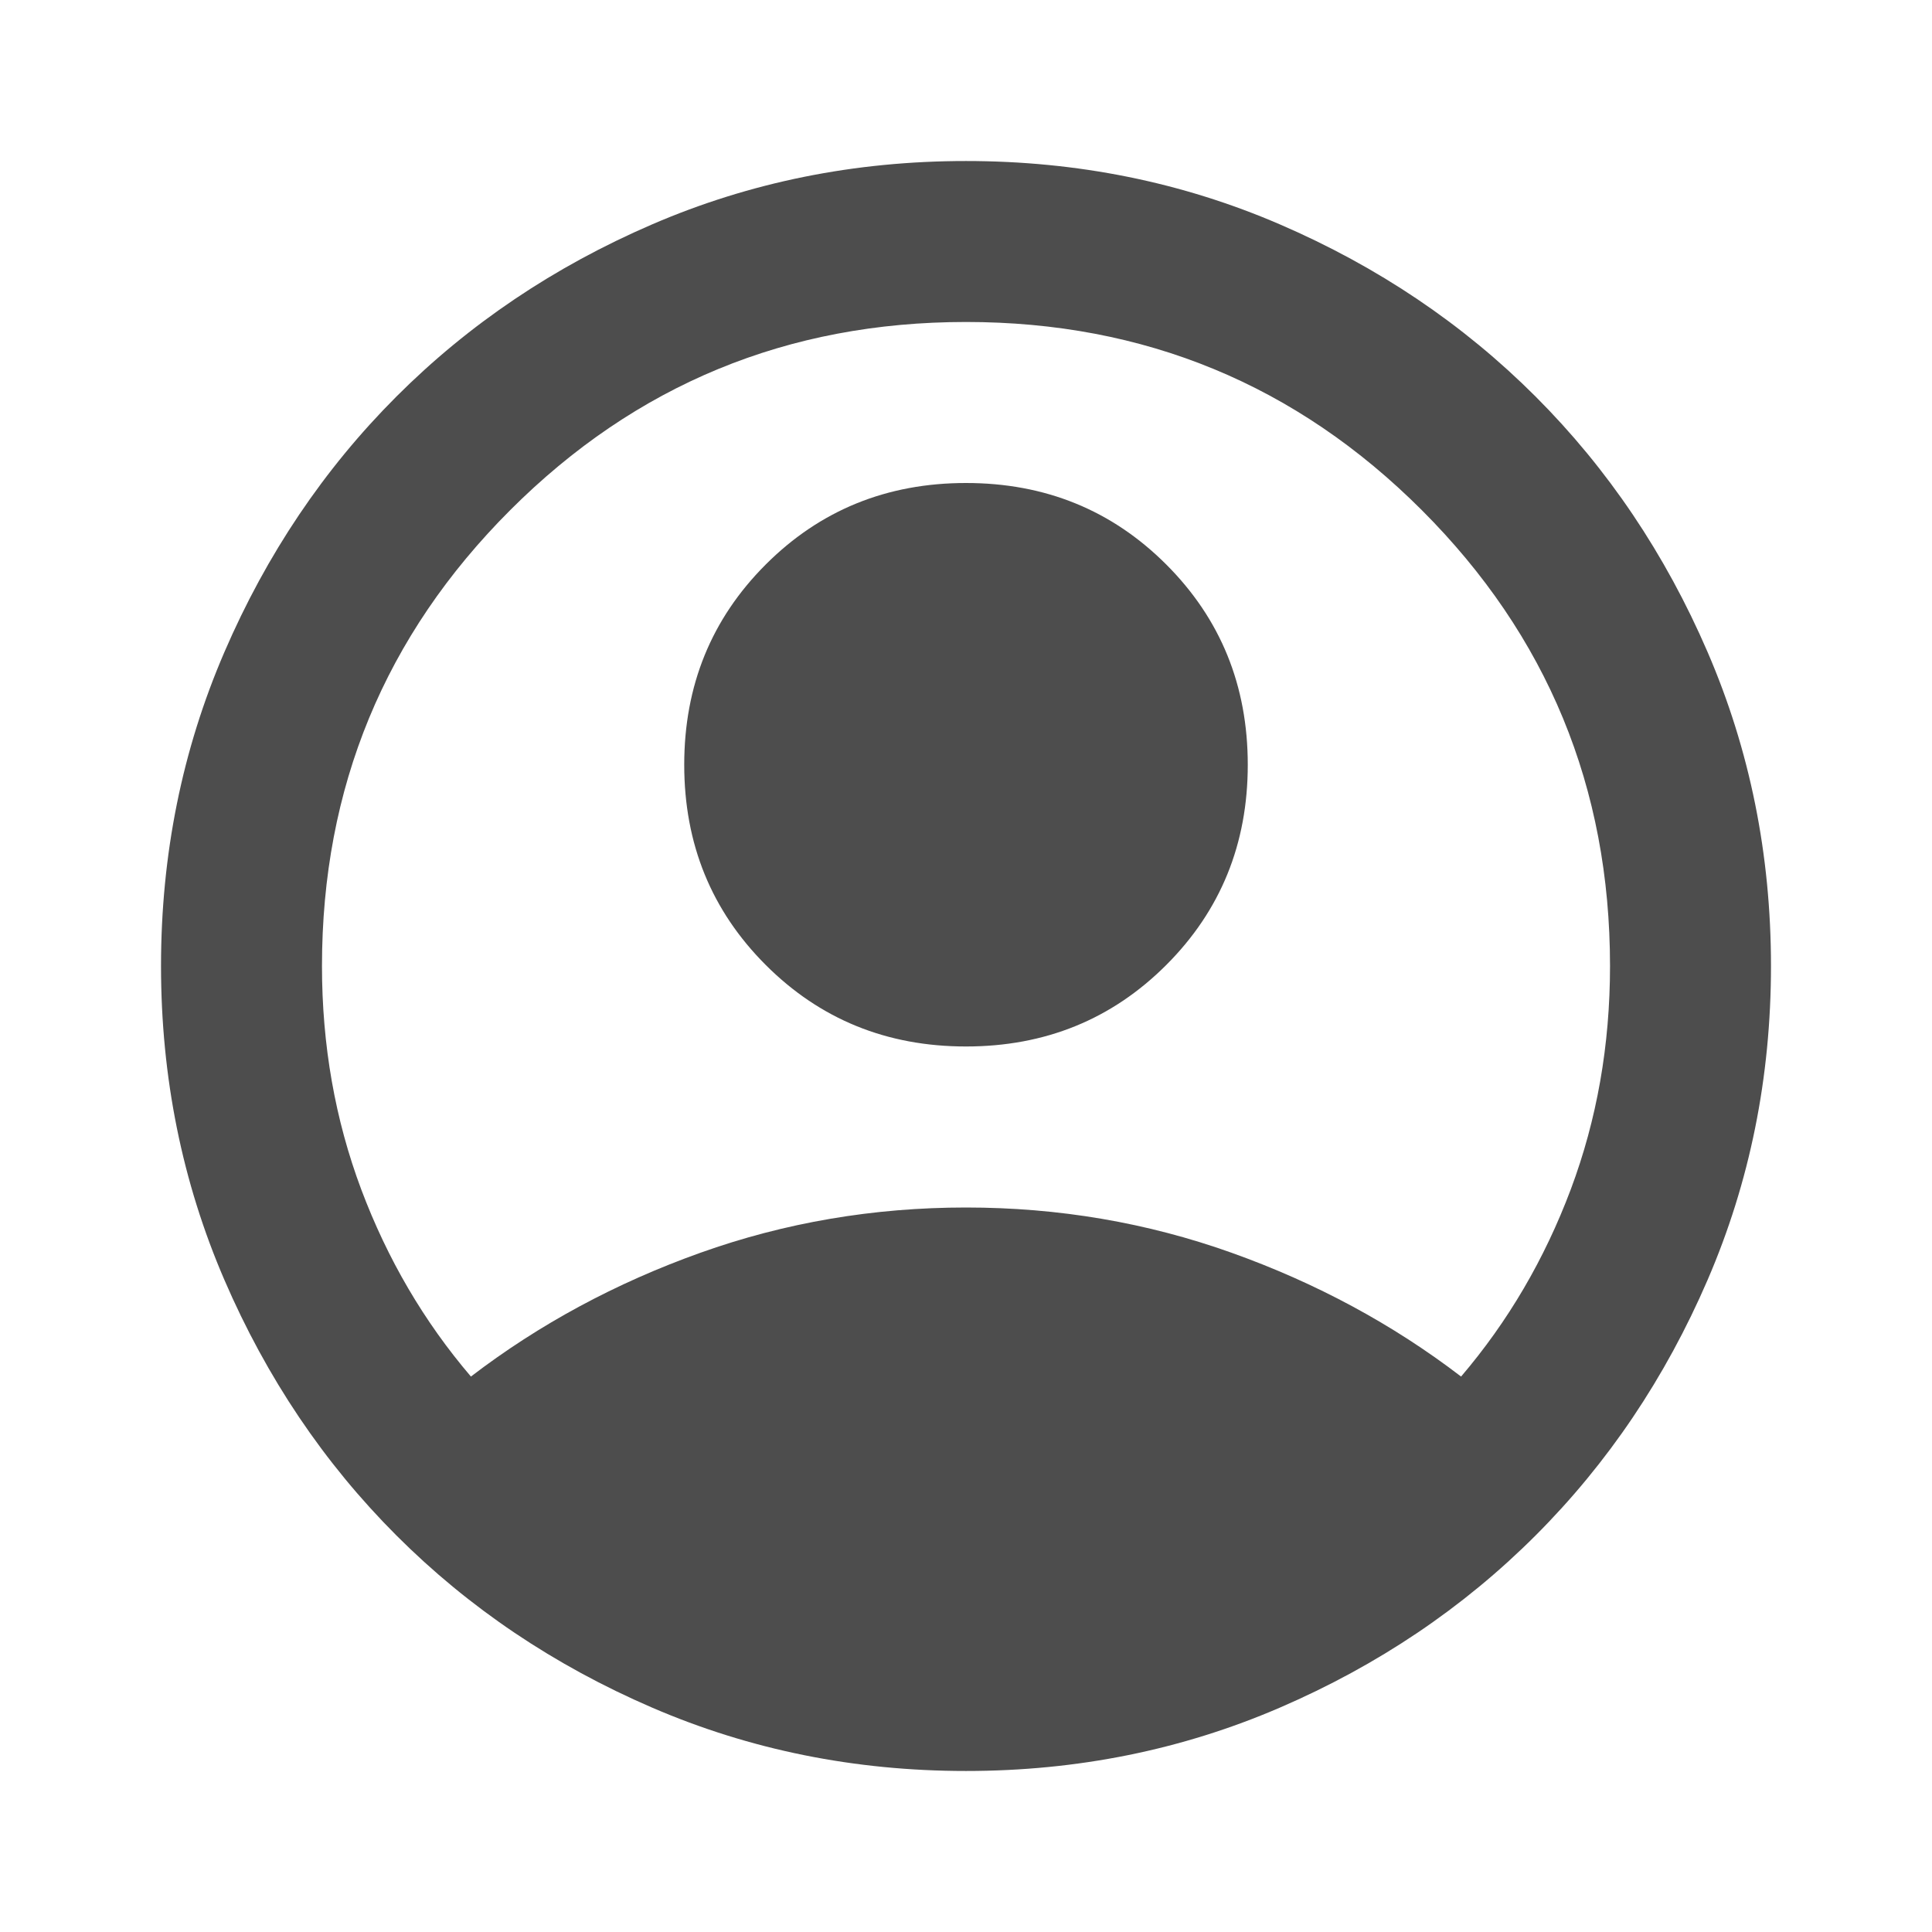
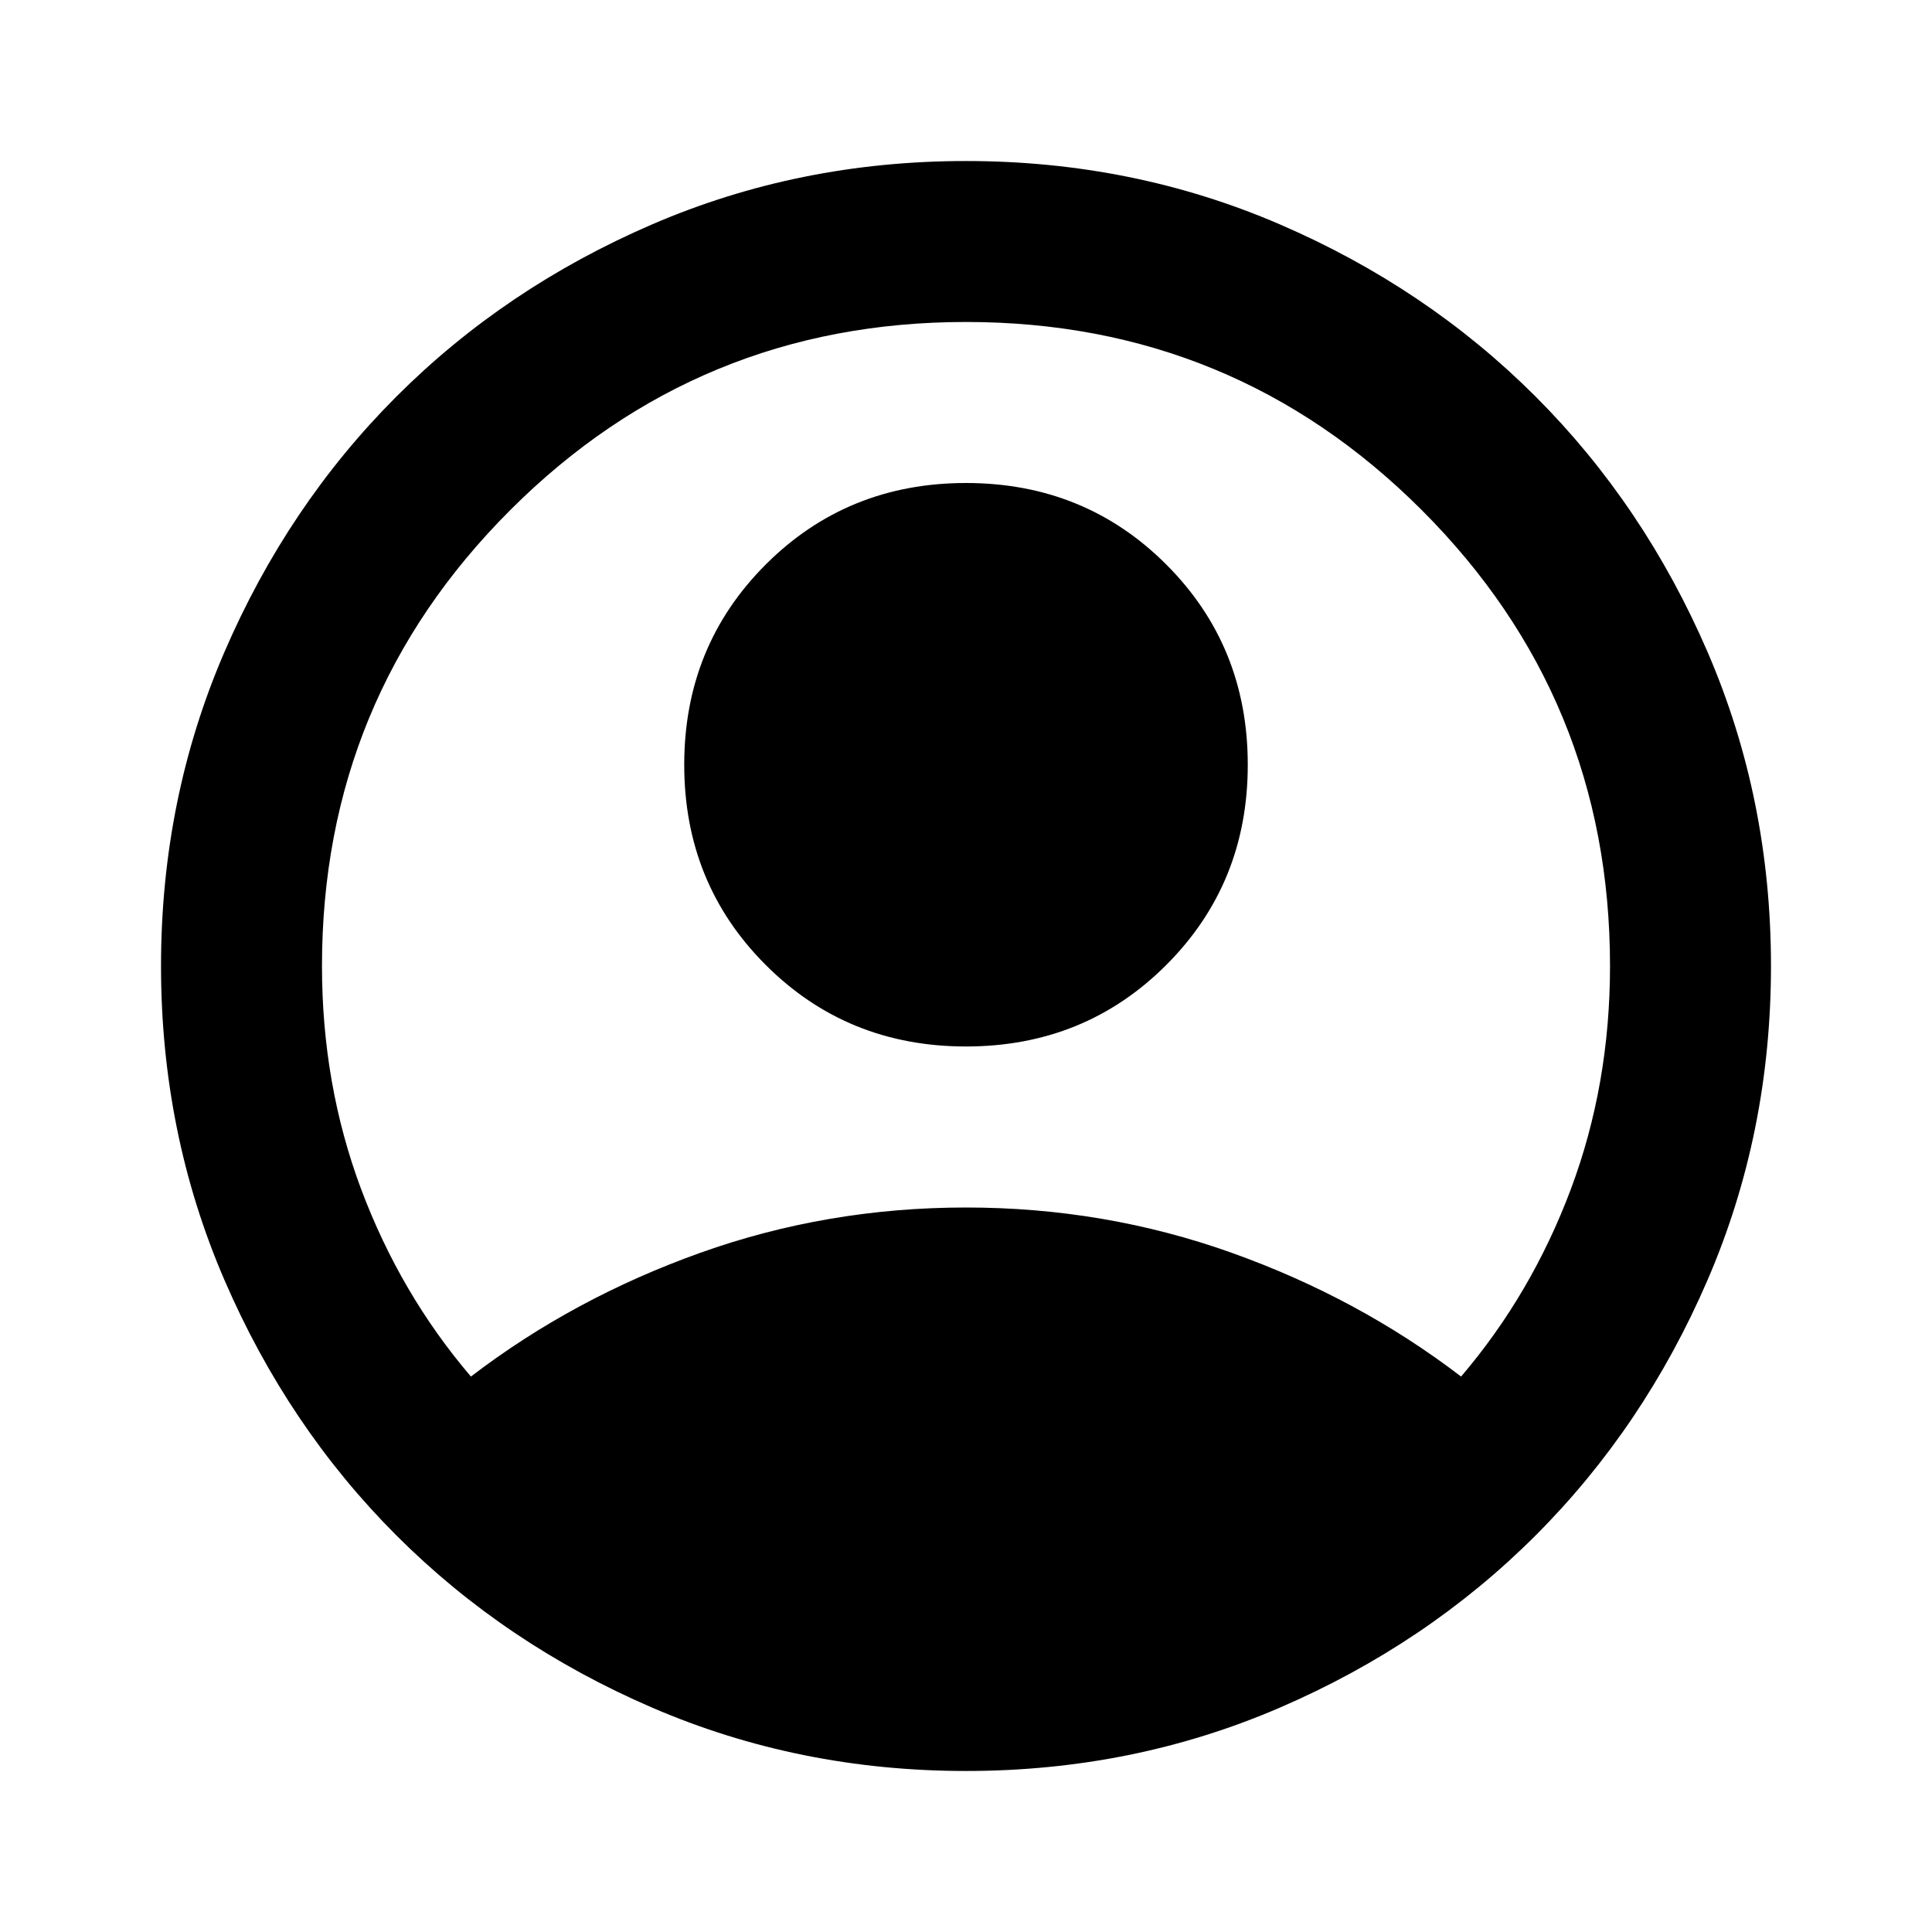
<svg xmlns="http://www.w3.org/2000/svg" width="32" height="32" viewBox="0 0 32 32" fill="none">
-   <path d="M7.8 22.8C8.933 21.933 10.2 21.25 11.6 20.75C13 20.25 14.467 20 16 20C17.533 20 19 20.25 20.4 20.75C21.8 21.25 23.067 21.933 24.2 22.8C24.978 21.889 25.583 20.855 26.017 19.7C26.45 18.544 26.667 17.311 26.667 16C26.667 13.044 25.628 10.528 23.55 8.45C21.472 6.372 18.956 5.333 16 5.333C13.044 5.333 10.528 6.372 8.45 8.45C6.372 10.528 5.333 13.044 5.333 16C5.333 17.311 5.55 18.544 5.983 19.7C6.417 20.855 7.022 21.889 7.8 22.8ZM16 17.333C14.689 17.333 13.583 16.883 12.683 15.983C11.783 15.083 11.333 13.978 11.333 12.667C11.333 11.355 11.783 10.25 12.683 9.35C13.583 8.45 14.689 8 16 8C17.311 8 18.417 8.45 19.317 9.35C20.217 10.25 20.667 11.355 20.667 12.667C20.667 13.978 20.217 15.083 19.317 15.983C18.417 16.883 17.311 17.333 16 17.333ZM16 29.333C14.155 29.333 12.422 28.983 10.8 28.283C9.178 27.583 7.767 26.633 6.567 25.433C5.367 24.233 4.417 22.822 3.717 21.2C3.017 19.578 2.667 17.844 2.667 16C2.667 14.155 3.017 12.422 3.717 10.8C4.417 9.178 5.367 7.767 6.567 6.567C7.767 5.367 9.178 4.417 10.8 3.717C12.422 3.017 14.155 2.667 16 2.667C17.844 2.667 19.578 3.017 21.2 3.717C22.822 4.417 24.233 5.367 25.433 6.567C26.633 7.767 27.583 9.178 28.283 10.8C28.983 12.422 29.333 14.155 29.333 16C29.333 17.844 28.983 19.578 28.283 21.2C27.583 22.822 26.633 24.233 25.433 25.433C24.233 26.633 22.822 27.583 21.2 28.283C19.578 28.983 17.844 29.333 16 29.333Z" fill="#4D4D4D" />
+   <path d="M7.8 22.8C8.933 21.933 10.2 21.25 11.6 20.75C13 20.25 14.467 20 16 20C17.533 20 19 20.25 20.4 20.75C21.8 21.25 23.067 21.933 24.2 22.8C24.978 21.889 25.583 20.855 26.017 19.7C26.45 18.544 26.667 17.311 26.667 16C26.667 13.044 25.628 10.528 23.55 8.45C21.472 6.372 18.956 5.333 16 5.333C13.044 5.333 10.528 6.372 8.45 8.45C6.372 10.528 5.333 13.044 5.333 16C5.333 17.311 5.55 18.544 5.983 19.7C6.417 20.855 7.022 21.889 7.8 22.8ZM16 17.333C14.689 17.333 13.583 16.883 12.683 15.983C11.783 15.083 11.333 13.978 11.333 12.667C11.333 11.355 11.783 10.25 12.683 9.35C13.583 8.45 14.689 8 16 8C17.311 8 18.417 8.45 19.317 9.35C20.217 10.25 20.667 11.355 20.667 12.667C20.667 13.978 20.217 15.083 19.317 15.983C18.417 16.883 17.311 17.333 16 17.333ZM16 29.333C14.155 29.333 12.422 28.983 10.8 28.283C9.178 27.583 7.767 26.633 6.567 25.433C5.367 24.233 4.417 22.822 3.717 21.2C3.017 19.578 2.667 17.844 2.667 16C2.667 14.155 3.017 12.422 3.717 10.8C4.417 9.178 5.367 7.767 6.567 6.567C7.767 5.367 9.178 4.417 10.8 3.717C12.422 3.017 14.155 2.667 16 2.667C17.844 2.667 19.578 3.017 21.2 3.717C22.822 4.417 24.233 5.367 25.433 6.567C26.633 7.767 27.583 9.178 28.283 10.8C28.983 12.422 29.333 14.155 29.333 16C29.333 17.844 28.983 19.578 28.283 21.2C27.583 22.822 26.633 24.233 25.433 25.433C24.233 26.633 22.822 27.583 21.2 28.283C19.578 28.983 17.844 29.333 16 29.333Z" fill="currentColor" />
</svg>
